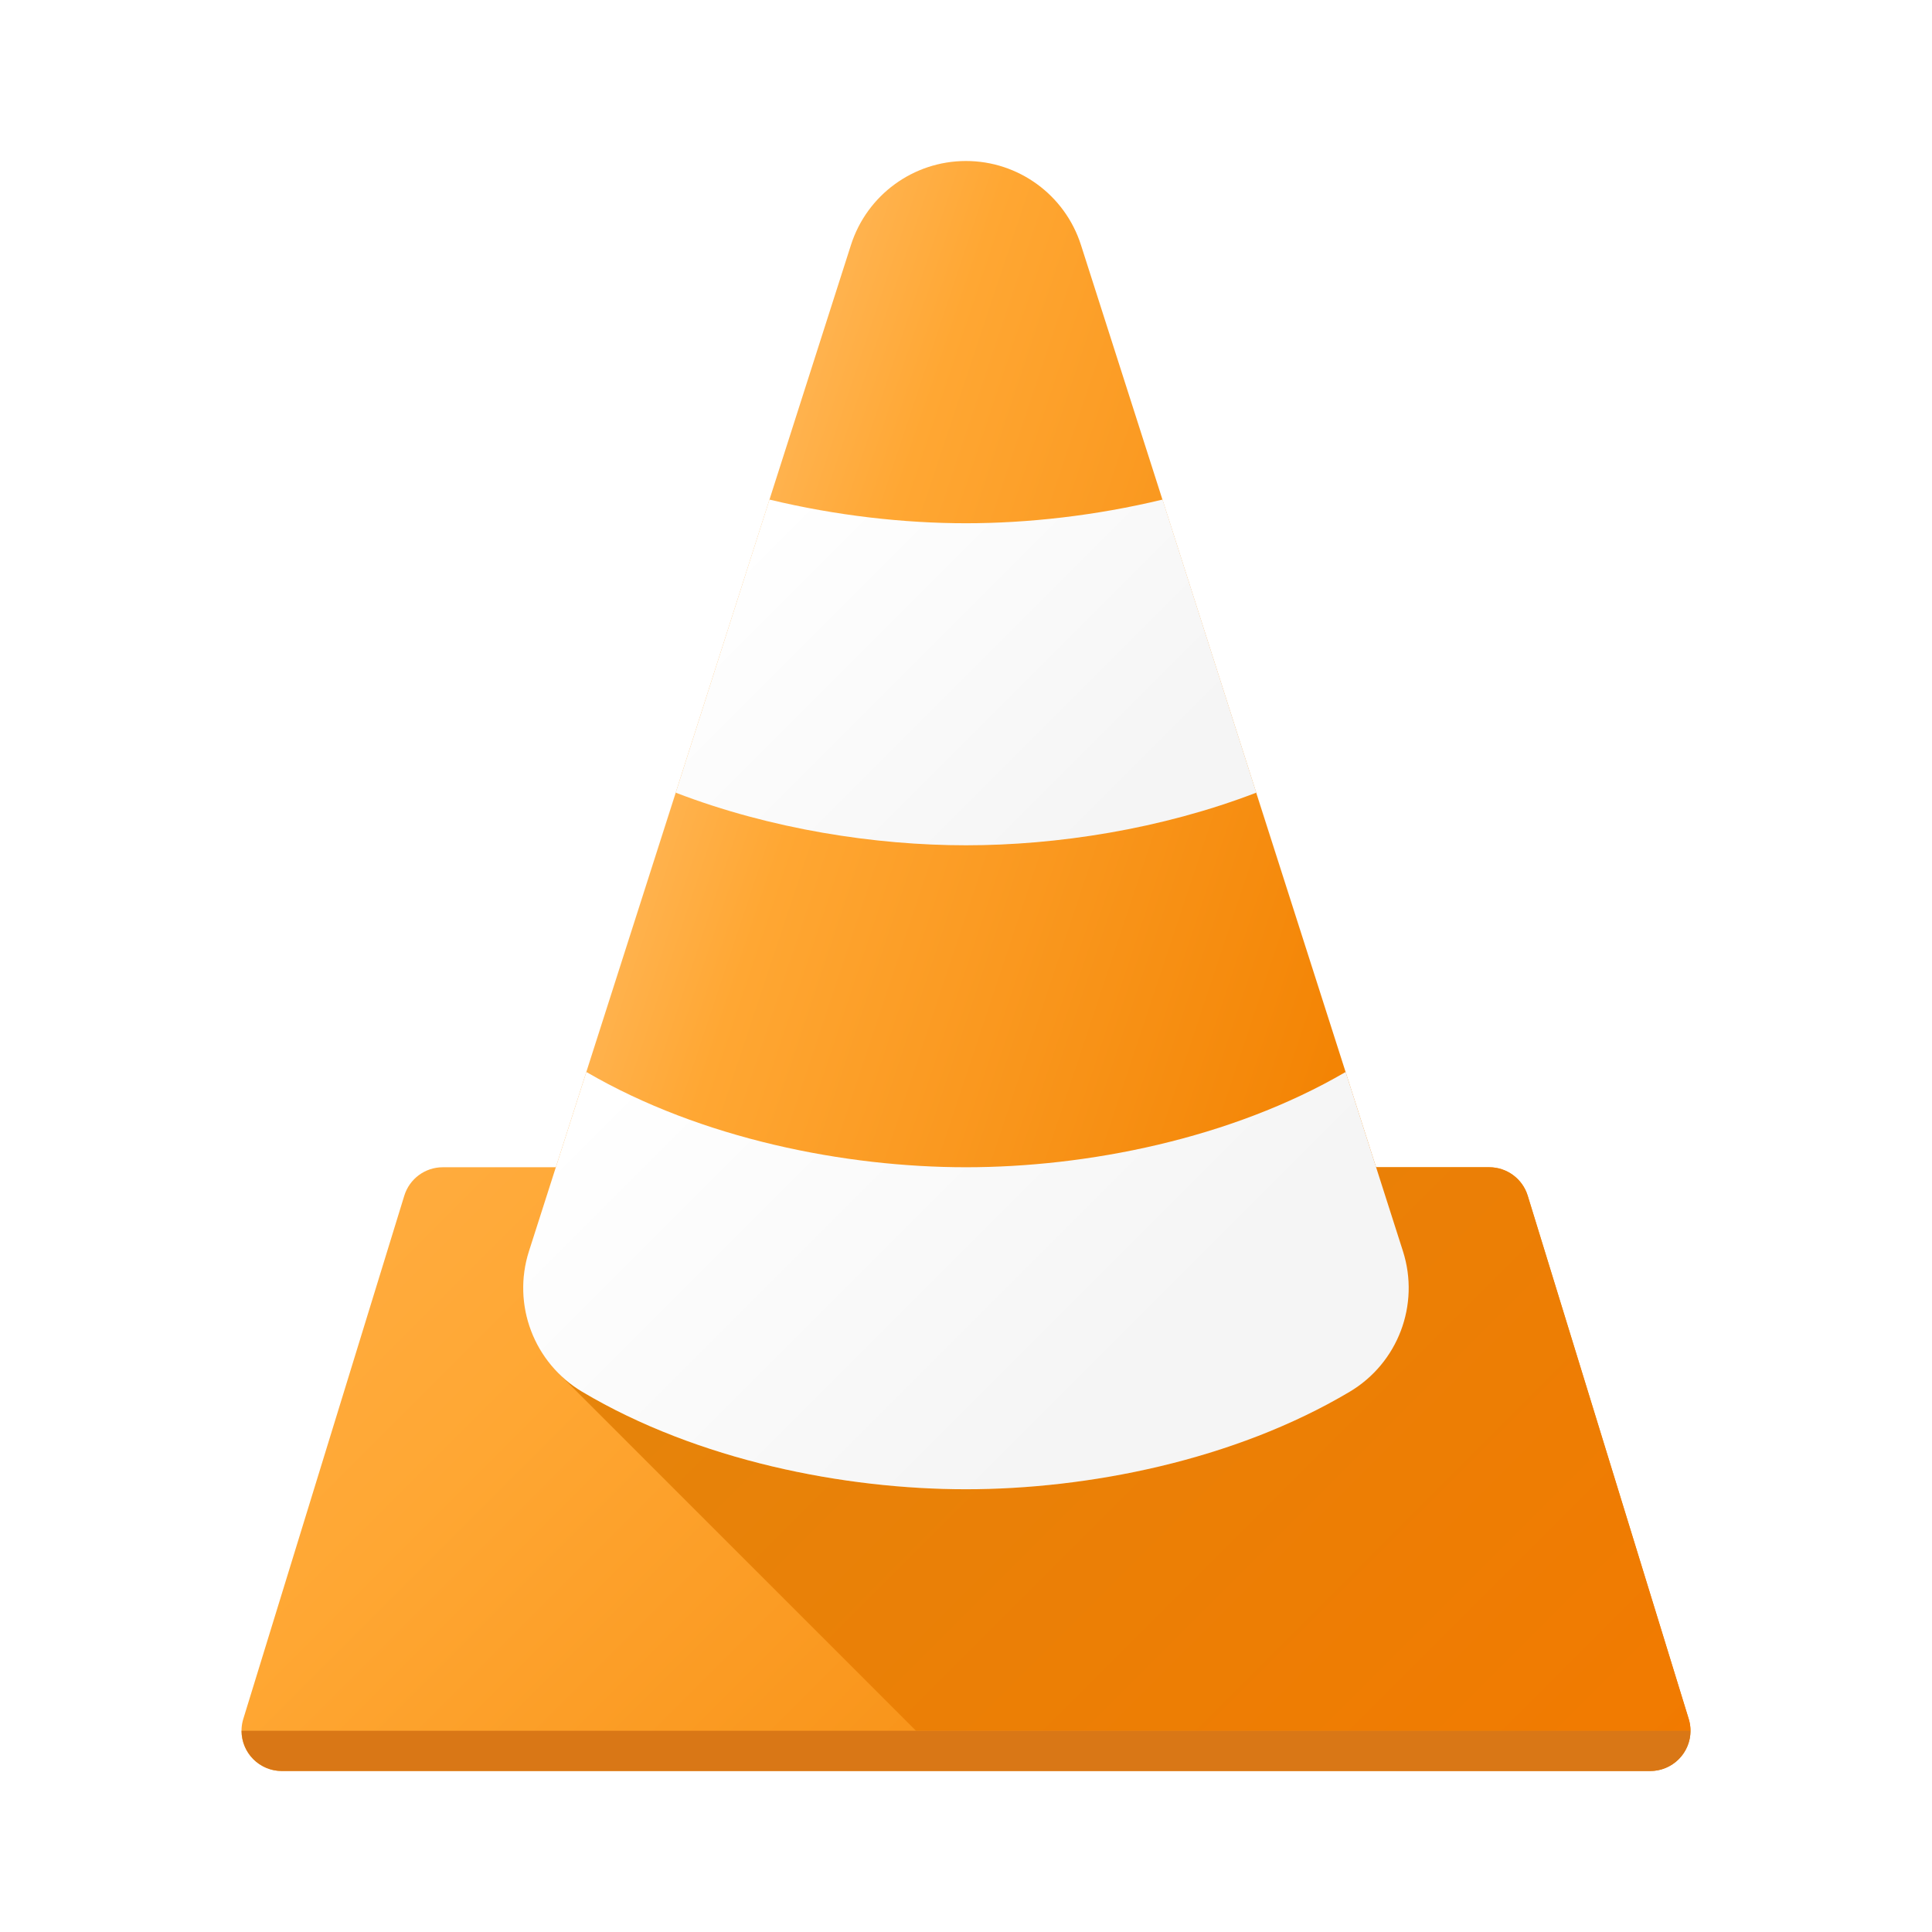
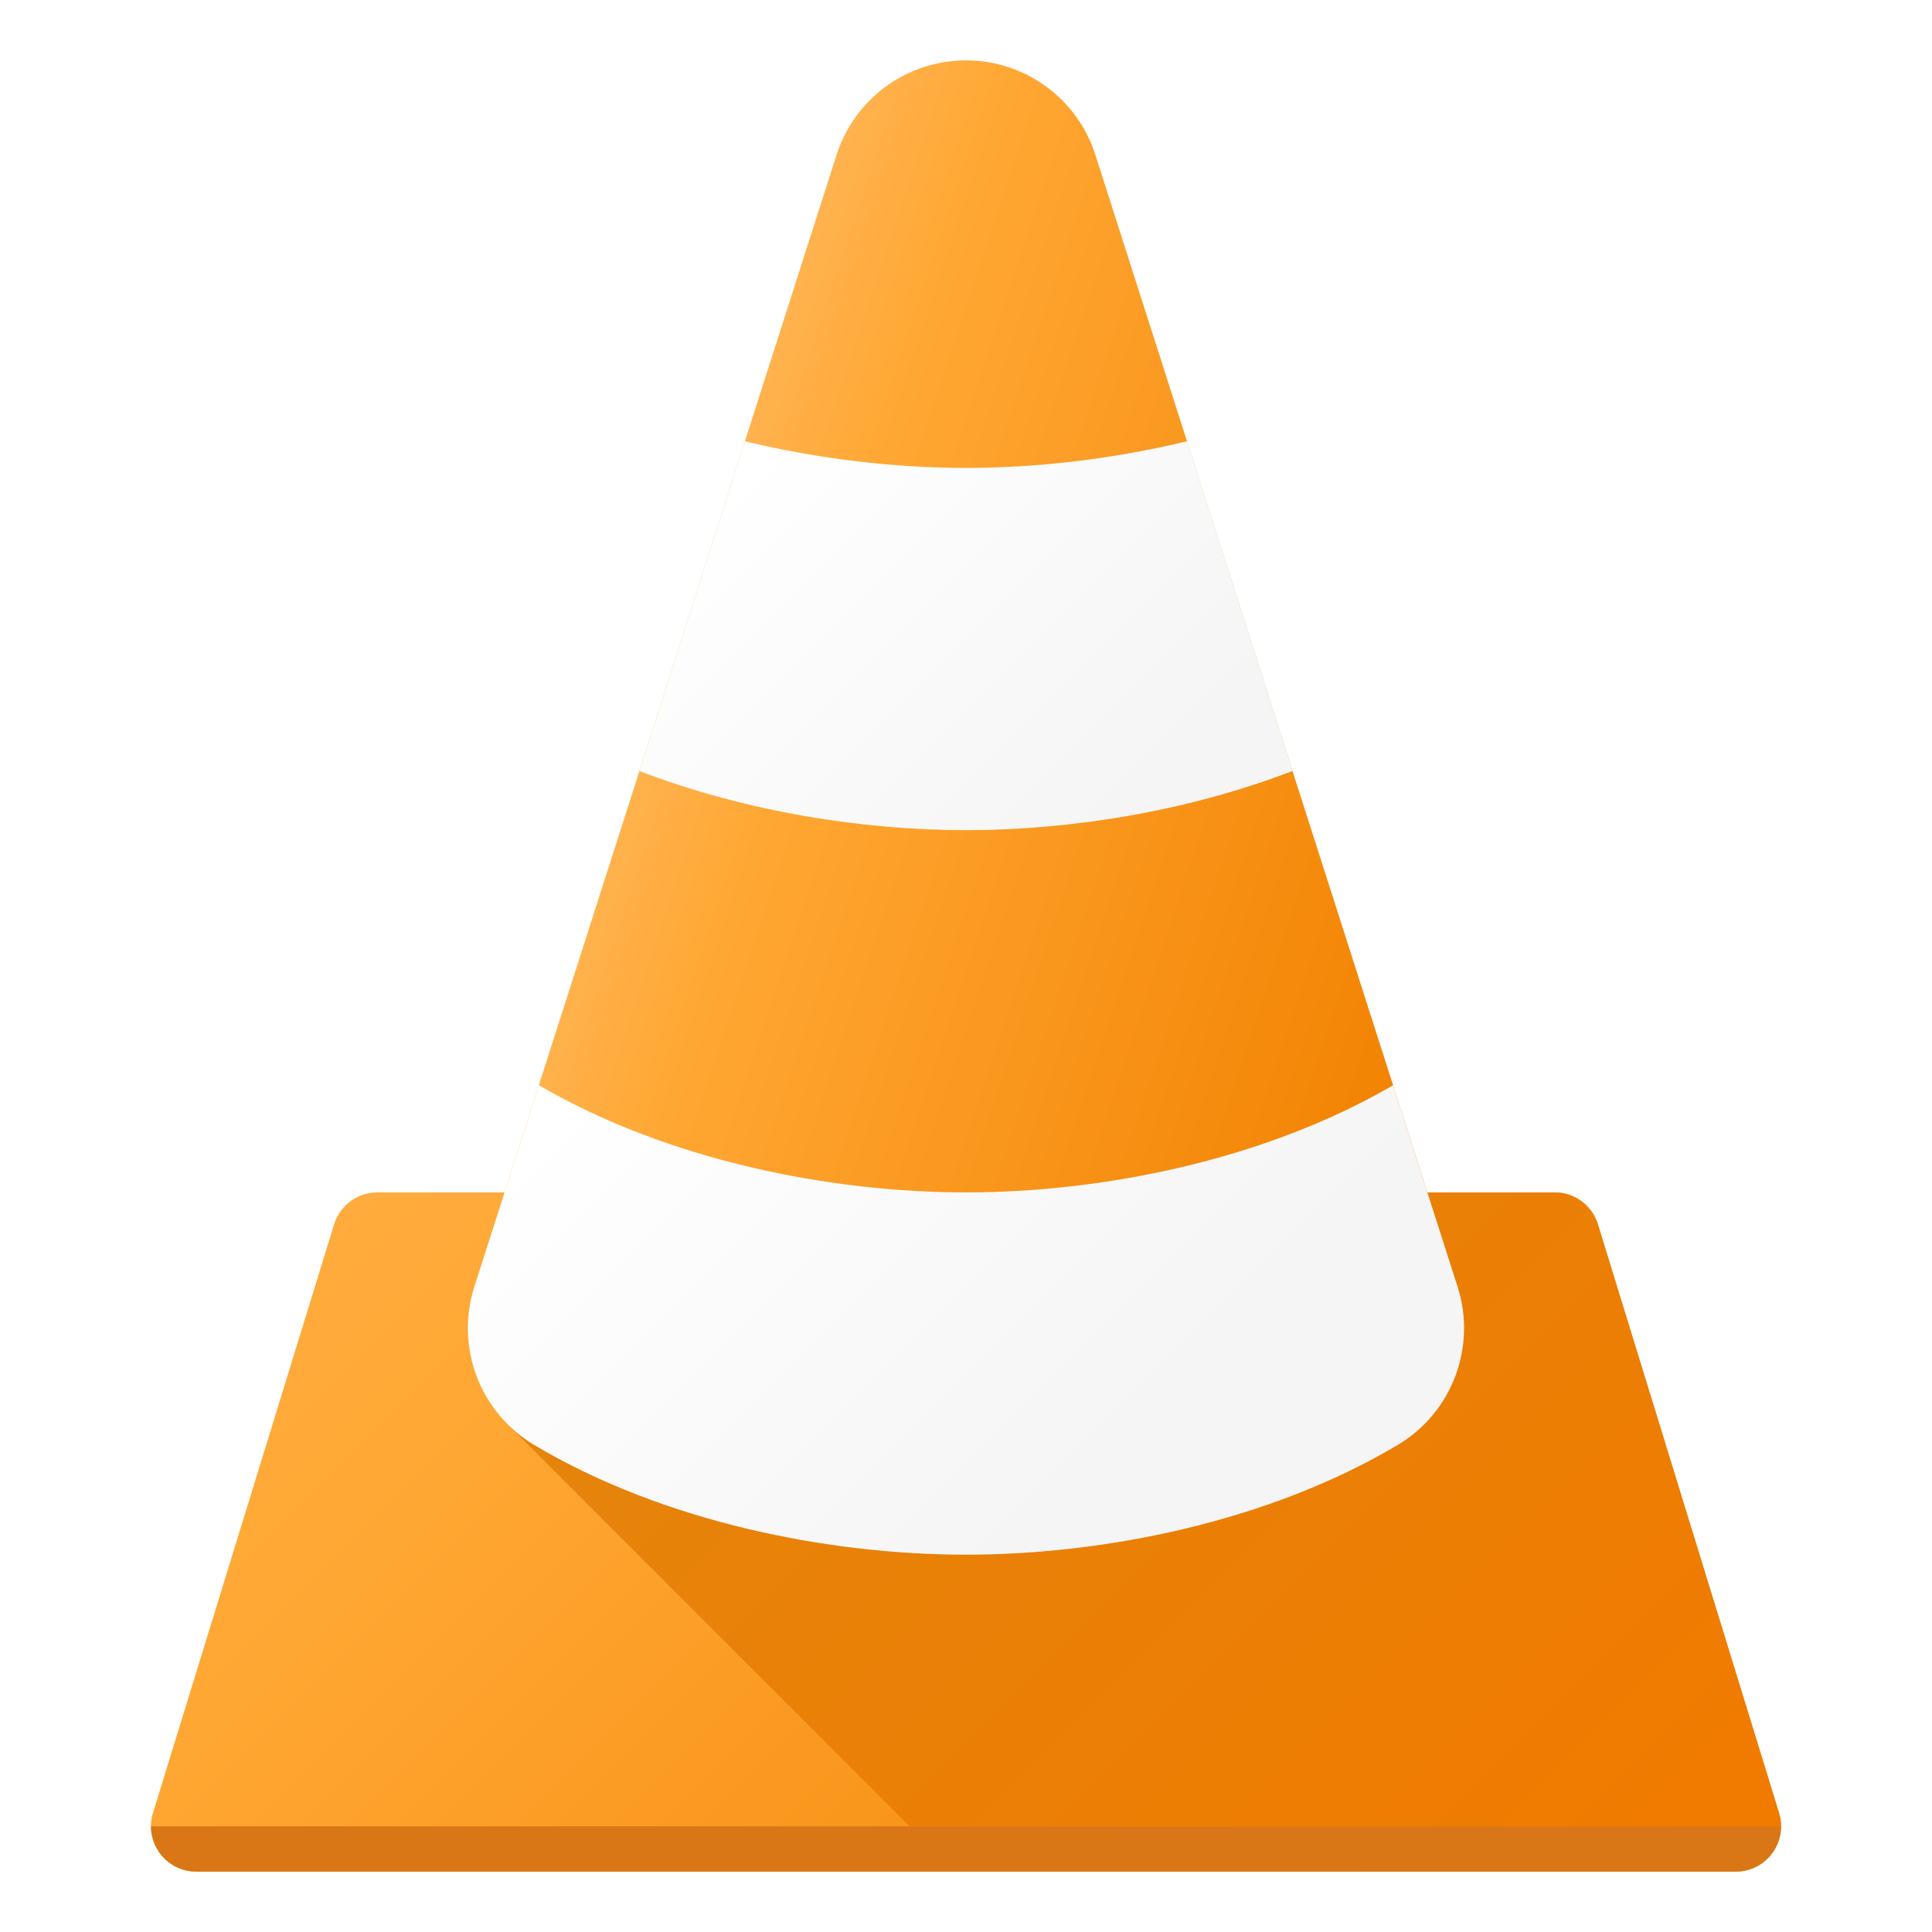
- <svg xmlns="http://www.w3.org/2000/svg" xmlns:xlink="http://www.w3.org/1999/xlink" viewBox="0 0 48 48">
+ <svg xmlns="http://www.w3.org/2000/svg" xmlns:xlink="http://www.w3.org/1999/xlink" viewBox="0 0 32 32" version="1.1" id="svg15" width="32" height="32">
+   <defs id="defs15" />
  <linearGradient id="a">
-     <stop stop-color="#fff" offset="0" />
-     <stop stop-color="#f5f5f5" offset="1" />
+     <stop stop-color="#fff" offset="0" id="stop1" />
+     <stop stop-color="#f5f5f5" offset="1" id="stop2" />
  </linearGradient>
  <linearGradient id="b" x1="13" x2="42" y1="14" y2="43" gradientUnits="userSpaceOnUse">
-     <stop stop-color="#ffb24d" offset="0" />
-     <stop stop-color="#ffa733" offset=".362" />
-     <stop stop-color="#f28100" offset="1" />
+     <stop stop-color="#ffb24d" offset="0" id="stop3" />
+     <stop stop-color="#ffa733" offset=".362" id="stop4" />
+     <stop stop-color="#f28100" offset="1" id="stop5" />
  </linearGradient>
  <linearGradient id="c" x1="23" x2="42" y1="25" y2="44" gradientUnits="userSpaceOnUse">
-     <stop stop-color="#e5840b" offset="0" />
-     <stop stop-color="#f27a00" offset="1" />
+     <stop stop-color="#e5840b" offset="0" id="stop6" />
+     <stop stop-color="#f27a00" offset="1" id="stop7" />
  </linearGradient>
  <linearGradient id="d" x1="15" x2="25" y1="27" y2="37" gradientUnits="userSpaceOnUse" xlink:href="#a" />
  <linearGradient id="e" x1="19" x2="27" y1="13" y2="21" gradientUnits="userSpaceOnUse" xlink:href="#a" />
  <linearGradient id="f" x1="16" x2="34" y1="22" y2="28" gradientUnits="userSpaceOnUse">
-     <stop stop-color="#ffb24d" offset="0" />
-     <stop stop-color="#ffa733" offset=".157" />
-     <stop stop-color="#f28100" offset="1" />
+     <stop stop-color="#ffb24d" offset="0" id="stop8" />
+     <stop stop-color="#ffa733" offset=".157" id="stop9" />
+     <stop stop-color="#f28100" offset="1" id="stop10" />
  </linearGradient>
-   <path d="m11 29a1 1 0 0 0 -.955.705l-4 13a1 1 0 0 0 .955 1.295h34a1 1 0 0 0 .955-1.295l-4-13a1 1 0 0 0 -.955-.705z" fill="url(#b)" />
-   <path d="m19 29-5.121 5.121 8.879 8.879h19.242a1 1 0 0 0-0.045-0.295l-4-13a1 1 0 0 0-0.955-0.705h-2z" fill="url(#c)" />
-   <path d="m23.996 4a3 3 0 0 0-2.854 2.086l-8 25a3 3 0 0 0 1.324 3.492c2.876 1.71 6.514 2.422 9.533 2.422s6.657-0.712 9.533-2.422a3 3 0 0 0 1.324-3.492l-8-25a3 3 0 0 0-2.861-2.086z" fill="url(#f)" />
-   <path d="m33.432 26.633c-2.86 1.668-6.447 2.367-9.432 2.367s-6.571-.699-9.432-2.367l-1.426 4.453a3 3 0 0 0 1.324 3.492c2.876 1.71 6.514 2.422 9.533 2.422s6.657-.712 9.533-2.422a3 3 0 0 0 1.324-3.492z" fill="url(#d)" />
-   <path d="m19.117 12.412-4.549 14.221 2.221-6.939c2.366.91 4.96 1.307 7.211 1.307s4.845-.397 7.211-1.307l2.221 6.939-4.549-14.221c-1.667.402-3.354.588-4.883.588s-3.216-.186-4.883-.588z" fill="url(#e)" />
-   <path d="m6.002 43a1 1 0 0 0 .998 1h34a1 1 0 0 0 1-1z" fill="#d97716" />
+   <g id="g15" transform="matrix(0.75,0,0,0.75,-2.000179,-1.999998)">
+     <path d="m 11,29 a 1,1 0 0 0 -0.955,0.705 l -4,13 A 1,1 0 0 0 7,44 h 34 a 1,1 0 0 0 0.955,-1.295 L 37.955,29.705 A 1,1 0 0 0 37,29 Z" fill="url(#b)" id="path10" style="fill:url(#b)" />
+     <path d="M 19,29 13.879,34.121 22.758,43 H 42 a 1,1 0 0 0 -0.045,-0.295 l -4,-13 A 1,1 0 0 0 37,29 h -2 z" fill="url(#c)" id="path11" style="fill:url(#c)" />
+     <path d="m 23.996,4 a 3,3 0 0 0 -2.854,2.086 l -8,25 a 3,3 0 0 0 1.324,3.492 C 17.343,36.288 20.98,37 24,37 c 3.02,0 6.657,-0.712 9.533,-2.422 a 3,3 0 0 0 1.324,-3.492 l -8,-25 A 3,3 0 0 0 23.996,4 Z" fill="url(#f)" id="path12" style="fill:url(#f)" />
+     <path d="M 33.432,26.633 C 30.571,28.301 26.985,29 24,29 21.015,29 17.429,28.301 14.568,26.633 l -1.426,4.453 a 3,3 0 0 0 1.324,3.492 C 17.343,36.288 20.98,37 24,37 c 3.02,0 6.657,-0.712 9.533,-2.422 a 3,3 0 0 0 1.324,-3.492 z" fill="url(#d)" id="path13" style="fill:url(#d)" />
+     <path d="m 19.117,12.412 -4.549,14.221 2.221,-6.939 C 19.155,20.603 21.749,21 24,21 c 2.251,0 4.845,-0.397 7.211,-1.307 l 2.221,6.939 -4.549,-14.221 C 27.216,12.814 25.529,13 24,13 22.471,13 20.784,12.814 19.117,12.412 Z" fill="url(#e)" id="path14" style="fill:url(#e)" />
+     <path d="M 6.002,43 A 1,1 0 0 0 7,44 h 34 a 1,1 0 0 0 1,-1 z" fill="#d97716" id="path15" />
+   </g>
</svg>
